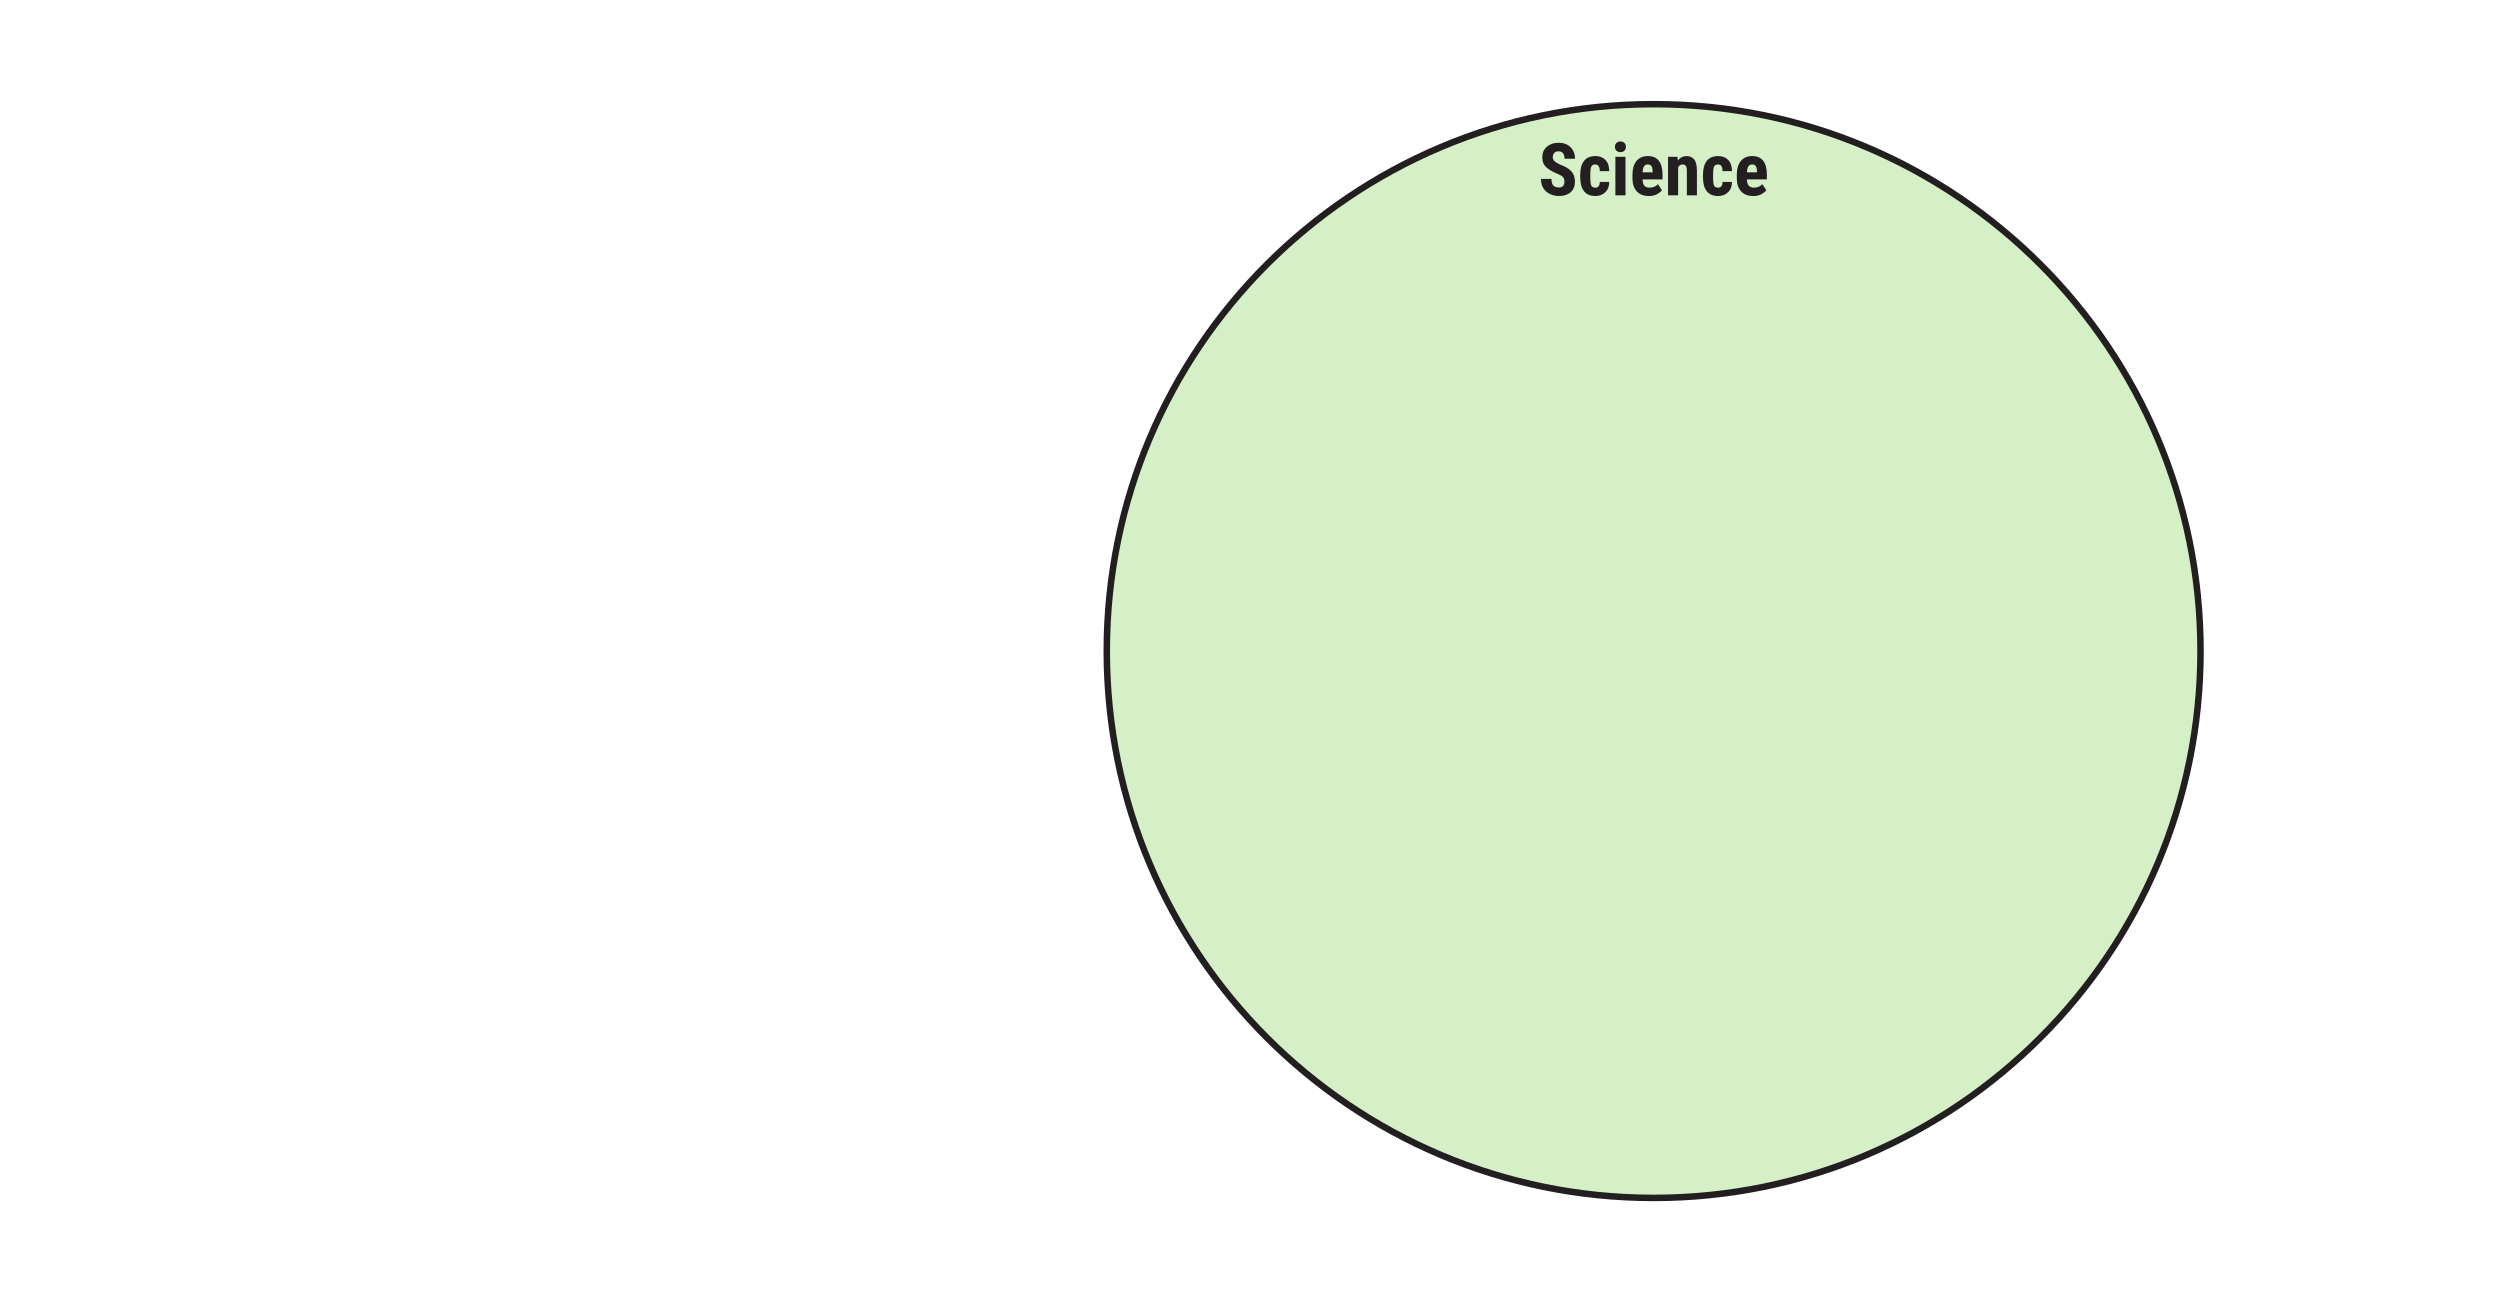
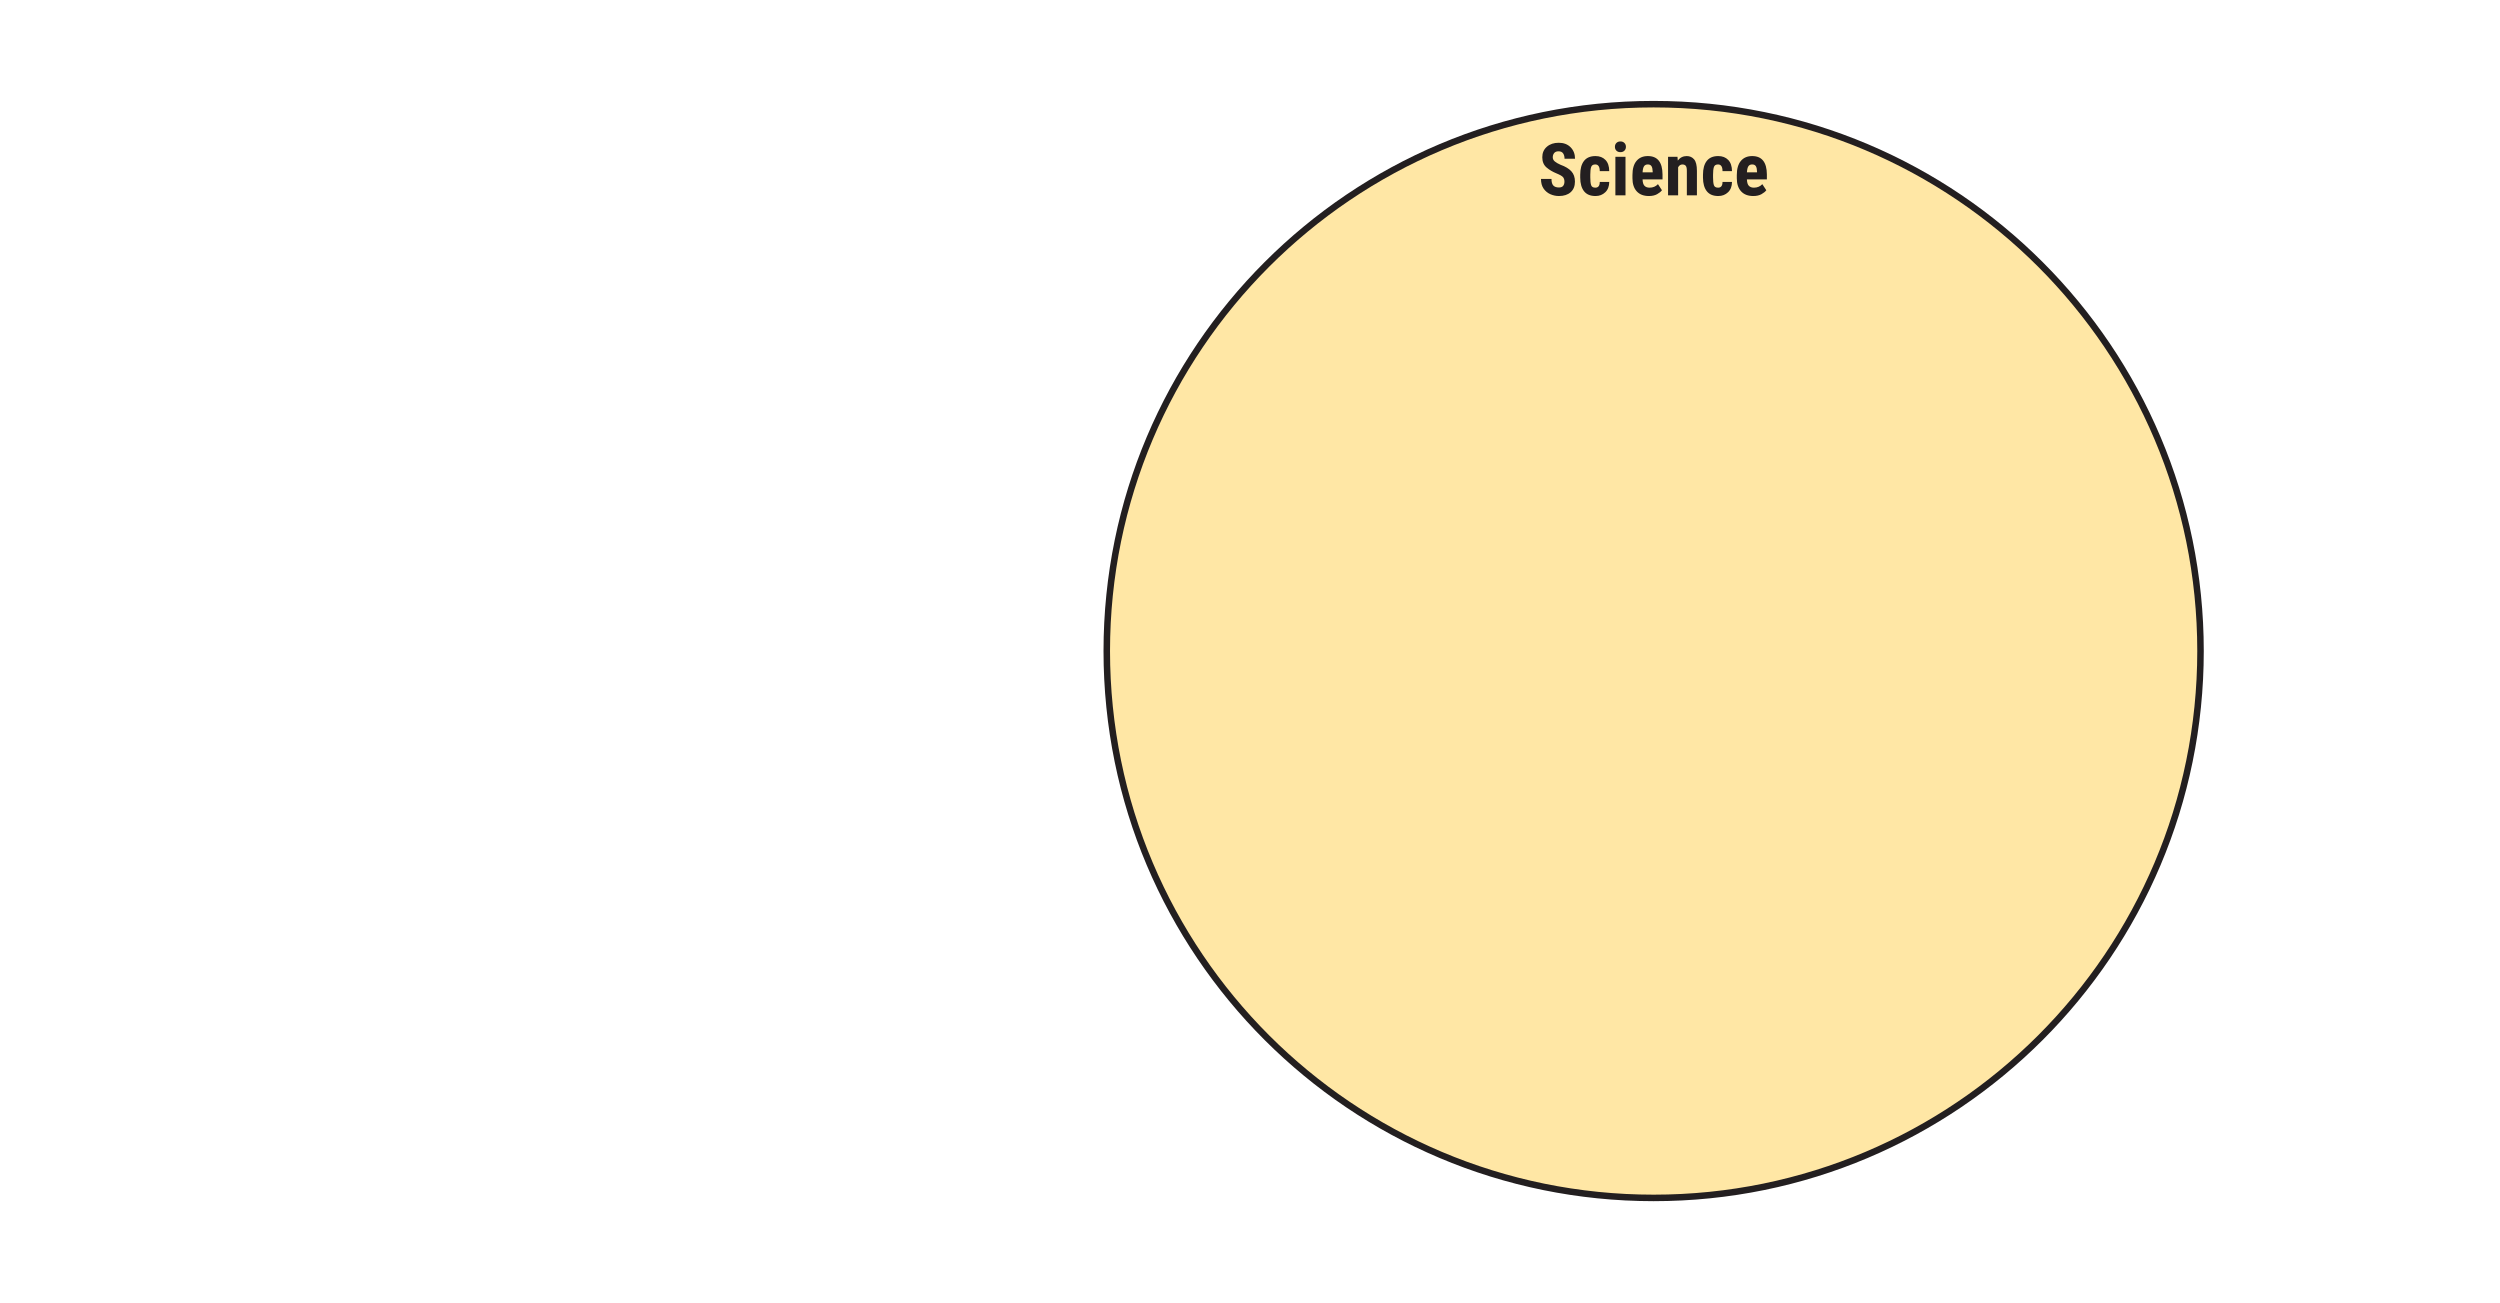
<svg xmlns="http://www.w3.org/2000/svg" viewBox="0 0 1920 1000" width="1920" height="1000">
  <defs />
-   <circle cx="1270" cy="500.0" r="420" fill="#b3e297" fill-opacity=".55" stroke="#231f20" stroke-width="5" />
+   <circle cx="1270" cy="500.0" r="420" fill="#ffd35c" fill-opacity=".55" stroke="#231f20" stroke-width="5" />
  <text x="1270" y="150" text-anchor="middle" font-size="56" fill="#231f20" style="font-family:'Roboto Condensed',Arial,sans-serif;font-weight:700">Science</text>
</svg>
